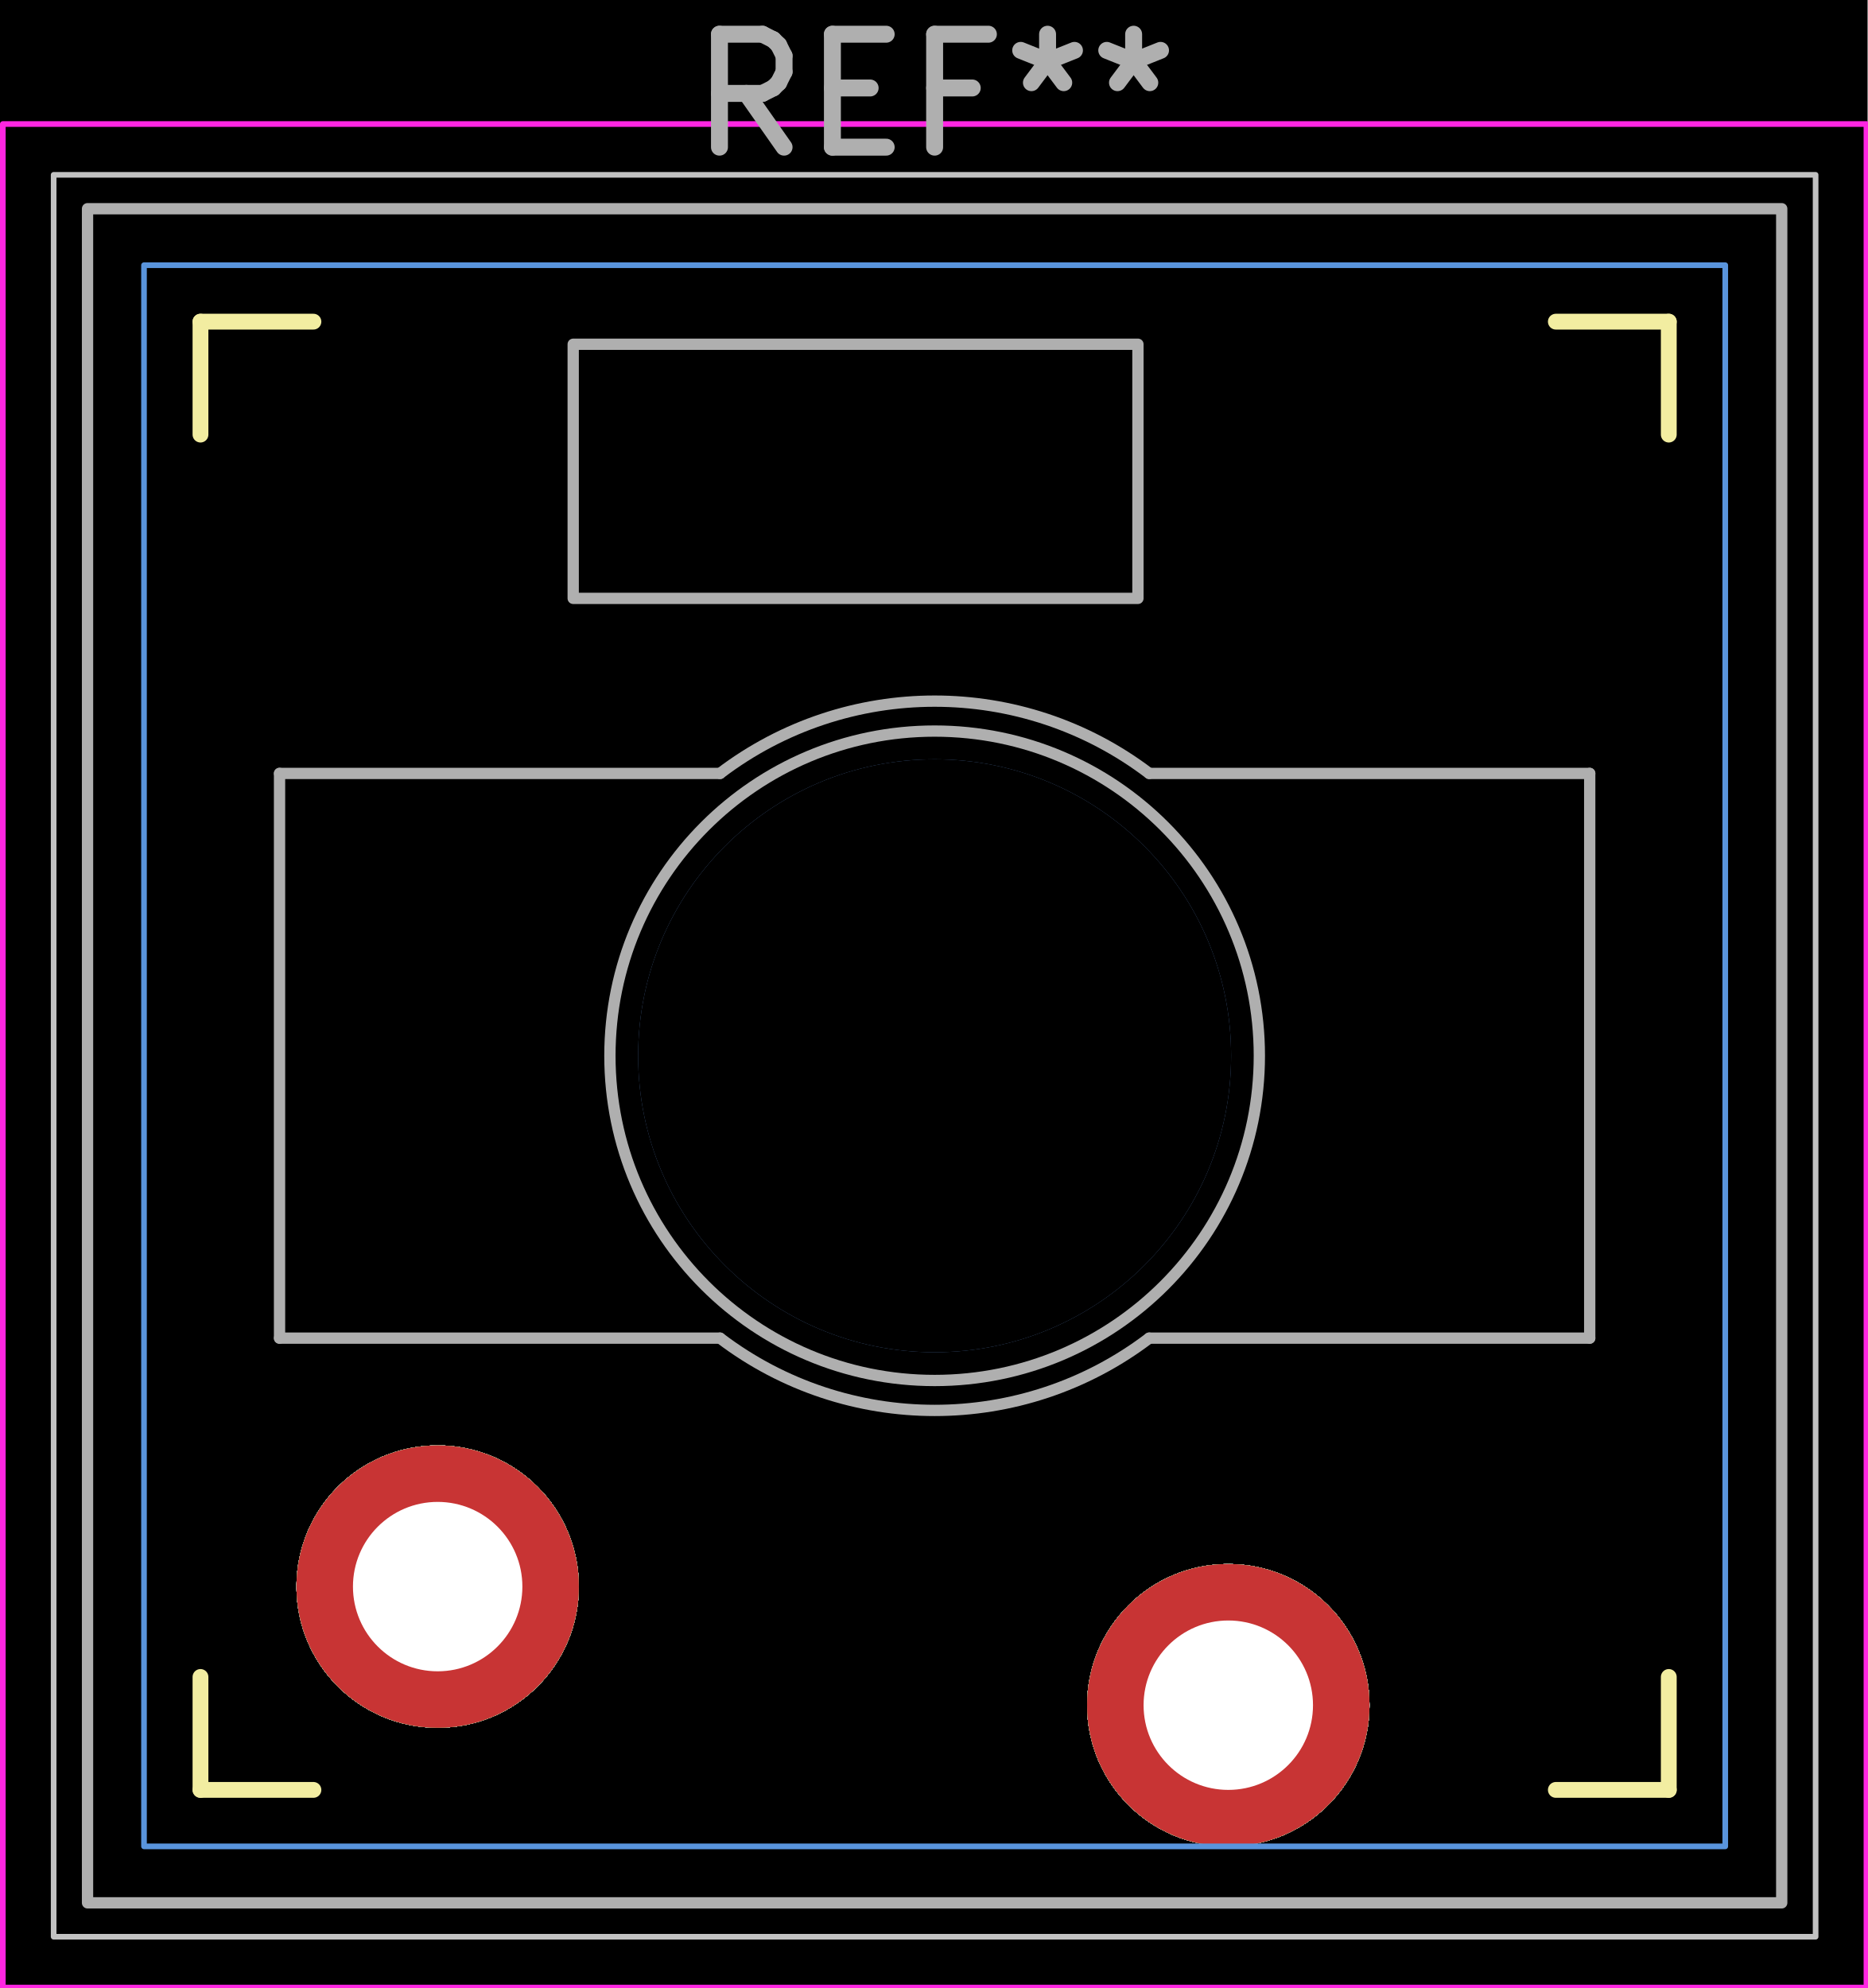
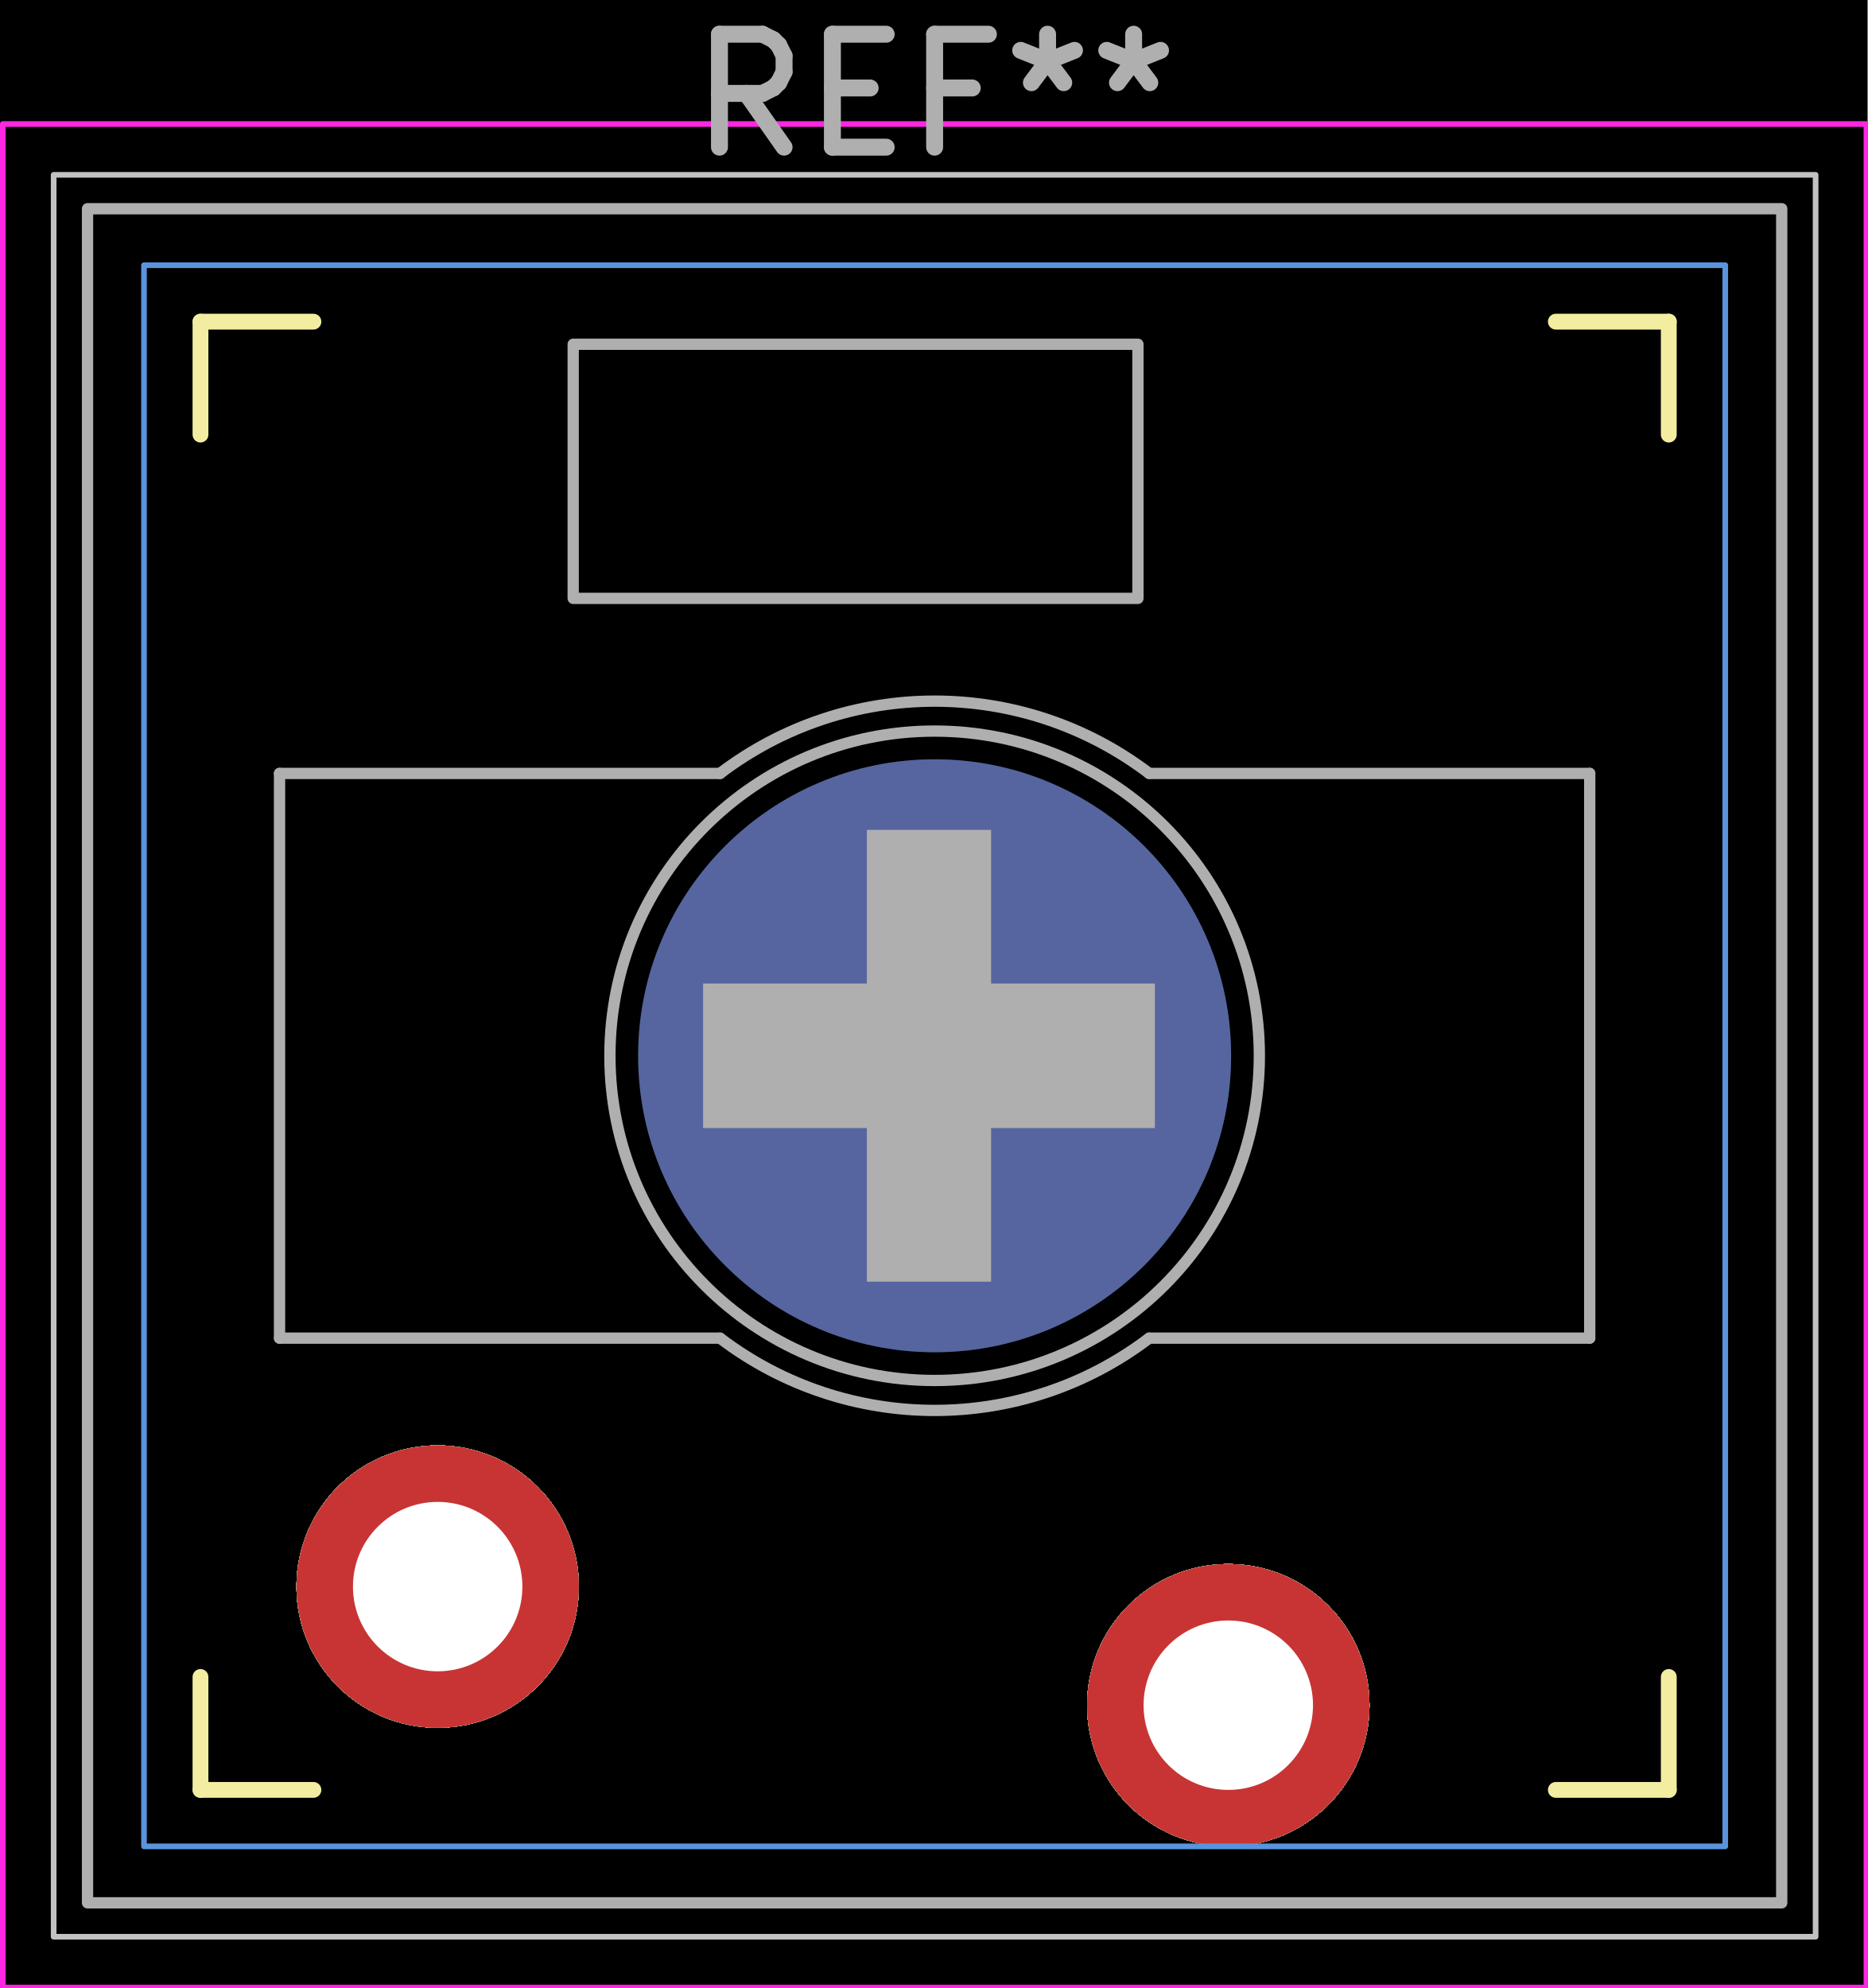
<svg xmlns="http://www.w3.org/2000/svg" version="1.1" width="100%" height="100%" viewBox="0 0 16.535 17.602" preserveAspectRatio="xMidYMid meet">
  <rect width="100%" height="100%" fill="black" />
  <g style="fill:#000000; fill-opacity:1;stroke:#000000; stroke-opacity:1; stroke-linecap:round; stroke-linejoin:round;" transform="translate(0 0) scale(1 1)">
</g>
  <g style="fill:#4D7FC4; fill-opacity:1; stroke:none;">
    <circle cx="3.875" cy="14.048" r="1.25" />
    <circle cx="10.875" cy="15.098" r="1.25" />
  </g>
  <g style="fill:#02FFEE; fill-opacity:0.4; stroke:none;">
    <circle cx="8.275" cy="9.348" r="2.625" />
    <circle cx="3.875" cy="14.048" r="1.25" />
    <circle cx="10.875" cy="15.098" r="1.25" />
  </g>
  <g style="fill:#F2EDA1; fill-opacity:1; stroke:none;">
    <circle cx="3.875" cy="14.048" r="1.25" />
    <circle cx="10.875" cy="15.098" r="1.25" />
  </g>
  <g style="fill:#E8B2A7; fill-opacity:1; stroke:none;">
    <circle cx="3.875" cy="14.048" r="1.25" />
    <circle cx="10.875" cy="15.098" r="1.25" />
  </g>
  <g style="fill:#28CCD9; fill-opacity:1; stroke:none;">
    <circle cx="3.875" cy="14.048" r="1.25" />
    <circle cx="10.875" cy="15.098" r="1.25" />
  </g>
  <g style="fill:#A7A5C6; fill-opacity:1; stroke:none;">
    <circle cx="3.875" cy="14.048" r="1.25" />
    <circle cx="10.875" cy="15.098" r="1.25" />
  </g>
  <g style="fill:#F76F8E; fill-opacity:1; stroke:none;">
    <circle cx="3.875" cy="14.048" r="1.25" />
    <circle cx="10.875" cy="15.098" r="1.25" />
  </g>
  <g style="fill:#5BC3EB; fill-opacity:1; stroke:none;">
    <circle cx="3.875" cy="14.048" r="1.25" />
    <circle cx="10.875" cy="15.098" r="1.25" />
  </g>
  <g style="fill:#ED7C33; fill-opacity:1; stroke:none;">
    <circle cx="3.875" cy="14.048" r="1.25" />
    <circle cx="10.875" cy="15.098" r="1.25" />
  </g>
  <g style="fill:#F2EDA1; fill-opacity:1; stroke:none;">
    <circle cx="3.875" cy="14.048" r="1.25" />
    <circle cx="10.875" cy="15.098" r="1.25" />
  </g>
  <g style="fill:#E8B2A7; fill-opacity:1; stroke:none;">
    <circle cx="3.875" cy="14.048" r="1.25" />
    <circle cx="10.875" cy="15.098" r="1.25" />
  </g>
  <g style="fill:#28CCD9; fill-opacity:1; stroke:none;">
    <circle cx="3.875" cy="14.048" r="1.25" />
    <circle cx="10.875" cy="15.098" r="1.25" />
  </g>
  <g style="fill:#A7A5C6; fill-opacity:1; stroke:none;">
    <circle cx="3.875" cy="14.048" r="1.25" />
    <circle cx="10.875" cy="15.098" r="1.25" />
  </g>
  <g style="fill:#F76F8E; fill-opacity:1; stroke:none;">
    <circle cx="3.875" cy="14.048" r="1.25" />
    <circle cx="10.875" cy="15.098" r="1.25" />
  </g>
  <g style="fill:#5BC3EB; fill-opacity:1; stroke:none;">
    <circle cx="3.875" cy="14.048" r="1.25" />
    <circle cx="10.875" cy="15.098" r="1.25" />
  </g>
  <g style="fill:#ED7C33; fill-opacity:1; stroke:none;">
    <circle cx="3.875" cy="14.048" r="1.25" />
    <circle cx="10.875" cy="15.098" r="1.25" />
  </g>
  <g style="fill:#F2EDA1; fill-opacity:1; stroke:none;">
    <circle cx="3.875" cy="14.048" r="1.25" />
    <circle cx="10.875" cy="15.098" r="1.25" />
  </g>
  <g style="fill:#E8B2A7; fill-opacity:1; stroke:none;">
    <circle cx="3.875" cy="14.048" r="1.25" />
    <circle cx="10.875" cy="15.098" r="1.25" />
  </g>
  <g style="fill:#28CCD9; fill-opacity:1; stroke:none;">
    <circle cx="3.875" cy="14.048" r="1.25" />
    <circle cx="10.875" cy="15.098" r="1.25" />
  </g>
  <g style="fill:#A7A5C6; fill-opacity:1; stroke:none;">
    <circle cx="3.875" cy="14.048" r="1.25" />
    <circle cx="10.875" cy="15.098" r="1.25" />
  </g>
  <g style="fill:#F76F8E; fill-opacity:1; stroke:none;">
    <circle cx="3.875" cy="14.048" r="1.25" />
    <circle cx="10.875" cy="15.098" r="1.25" />
  </g>
  <g style="fill:#5BC3EB; fill-opacity:1; stroke:none;">
    <circle cx="3.875" cy="14.048" r="1.25" />
    <circle cx="10.875" cy="15.098" r="1.25" />
  </g>
  <g style="fill:#ED7C33; fill-opacity:1; stroke:none;">
    <circle cx="3.875" cy="14.048" r="1.25" />
    <circle cx="10.875" cy="15.098" r="1.25" />
  </g>
  <g style="fill:#8DCB81; fill-opacity:1; stroke:none;">
    <circle cx="3.875" cy="14.048" r="1.25" />
    <circle cx="10.875" cy="15.098" r="1.25" />
  </g>
  <g style="fill:#F2EDA1; fill-opacity:1; stroke:none;">
    <circle cx="3.875" cy="14.048" r="1.25" />
    <circle cx="10.875" cy="15.098" r="1.25" />
  </g>
  <g style="fill:#E8B2A7; fill-opacity:1; stroke:none;">
    <circle cx="3.875" cy="14.048" r="1.25" />
    <circle cx="10.875" cy="15.098" r="1.25" />
  </g>
  <g style="fill:#28CCD9; fill-opacity:1; stroke:none;">
    <circle cx="3.875" cy="14.048" r="1.25" />
    <circle cx="10.875" cy="15.098" r="1.25" />
  </g>
  <g style="fill:#A7A5C6; fill-opacity:1; stroke:none;">
    <circle cx="3.875" cy="14.048" r="1.25" />
    <circle cx="10.875" cy="15.098" r="1.25" />
  </g>
  <g style="fill:#DB628B; fill-opacity:1; stroke:none;">
    <circle cx="3.875" cy="14.048" r="1.25" />
    <circle cx="10.875" cy="15.098" r="1.25" />
  </g>
  <g style="fill:#4FCBCB; fill-opacity:1; stroke:none;">
    <circle cx="3.875" cy="14.048" r="1.25" />
    <circle cx="10.875" cy="15.098" r="1.25" />
  </g>
  <g style="fill:#CE7D2C; fill-opacity:1; stroke:none;">
    <circle cx="3.875" cy="14.048" r="1.25" />
    <circle cx="10.875" cy="15.098" r="1.25" />
  </g>
  <g style="fill:#7FC87F; fill-opacity:1; stroke:none;">
    <circle cx="3.875" cy="14.048" r="1.25" />
    <circle cx="10.875" cy="15.098" r="1.25" />
  </g>
  <g style="fill:#C83434; fill-opacity:1; stroke:none;">
    <circle cx="3.875" cy="14.048" r="1.25" />
    <circle cx="10.875" cy="15.098" r="1.25" />
  </g>
  <g style="fill:#D864FF; fill-opacity:0.4; stroke:none;">
    <circle cx="8.275" cy="9.348" r="2.625" />
  </g>
  <g style="fill:none;  stroke:#F2EDA1; stroke-width:0.14; stroke-opacity:1;  stroke-linecap:round; stroke-linejoin:round;">
    <path d="M1.775 3.848 L1.775 2.848 " />
    <path d="M1.775 15.848 L1.775 14.848 " />
    <path d="M1.775 15.848 L2.775 15.848 " />
    <path d="M2.775 2.848 L1.775 2.848 " />
    <path d="M13.775 15.848 L14.775 15.848 " />
    <path d="M14.775 2.848 L13.775 2.848 " />
    <path d="M14.775 2.848 L14.775 3.848 " />
    <path d="M14.775 14.848 L14.775 15.848 " />
    <path style="fill:none;  stroke:#FF26E2; stroke-width:0.05; stroke-opacity:1;  stroke-linecap:round; stroke-linejoin:round;fill:none" d="M 0.025,1.098 16.525,1.098 16.525,17.598 0.025,17.598 Z" />
  </g>
  <g style="fill:none;  stroke:#AFAFAF; stroke-width:0.15; stroke-opacity:1;  stroke-linecap:round; stroke-linejoin:round;">
    <text x="8.275" y="1.348" textLength="4.536" font-size="1.333" lengthAdjust="spacingAndGlyphs" text-anchor="middle" opacity="0" stroke-opacity="0">REF**</text>
    <g class="stroked-text">
      <path d="M6.942 1.303 L6.608 0.827 " />
      <path d="M6.37 1.303 L6.37 0.303 " />
      <path d="M6.37 0.303 L6.751 0.303 " />
      <path d="M6.751 0.303 L6.846 0.351 " />
      <path d="M6.846 0.351 L6.894 0.398 " />
      <path d="M6.894 0.398 L6.942 0.494 " />
      <path d="M6.942 0.494 L6.942 0.636 " />
      <path d="M6.942 0.636 L6.894 0.732 " />
      <path d="M6.894 0.732 L6.846 0.779 " />
      <path d="M6.846 0.779 L6.751 0.827 " />
      <path d="M6.751 0.827 L6.37 0.827 " />
      <path d="M7.37 0.779 L7.704 0.779 " />
      <path d="M7.846 1.303 L7.37 1.303 " />
      <path d="M7.37 1.303 L7.37 0.303 " />
      <path d="M7.37 0.303 L7.846 0.303 " />
      <path d="M8.608 0.779 L8.275 0.779 " />
      <path d="M8.275 1.303 L8.275 0.303 " />
      <path d="M8.275 0.303 L8.751 0.303 " />
      <path d="M9.275 0.303 L9.275 0.541 " />
      <path d="M9.037 0.446 L9.275 0.541 " />
      <path d="M9.275 0.541 L9.513 0.446 " />
      <path d="M9.132 0.732 L9.275 0.541 " />
      <path d="M9.275 0.541 L9.418 0.732 " />
      <path d="M10.037 0.303 L10.037 0.541 " />
      <path d="M9.799 0.446 L10.037 0.541 " />
      <path d="M10.037 0.541 L10.275 0.446 " />
      <path d="M9.894 0.732 L10.037 0.541 " />
      <path d="M10.037 0.541 L10.18 0.732 " />
    </g>
  </g>
  <g style="fill:none;  stroke:#AFAFAF; stroke-width:0.1; stroke-opacity:1;  stroke-linecap:round; stroke-linejoin:round;">
    <path d="M2.475 6.848 L6.375 6.848 " />
    <path d="M2.475 11.848 L2.475 6.848 " />
    <path d="M6.375 11.848 L2.475 11.848 " />
    <path d="M10.175 6.848 L14.075 6.848 " />
    <path d="M14.075 6.848 L14.075 11.848 " />
    <path d="M14.075 11.848 L10.175 11.848 " />
    <path style="fill:none;  stroke:#AFAFAF; stroke-width:0.1; stroke-opacity:1;  stroke-linecap:round; stroke-linejoin:round;fill:none" d="M 0.775,1.848 15.775,1.848 15.775,16.848 0.775,16.848 Z" />
    <path style="fill:none;  stroke:#AFAFAF; stroke-width:0.1; stroke-opacity:1;  stroke-linecap:round; stroke-linejoin:round;fill:none" d="M 5.075,3.048 10.075,3.048 10.075,5.298 5.075,5.298 Z" />
    <path d="M10.175 6.848 A3.14 3.14 0.0 0 0 6.375 6.848" />
    <path d="M6.375 11.848 A3.14 3.14 0.0 0 0 10.175 11.848" />
    <circle cx="8.275" cy="9.348" r="2.875" />
    <path style="fill:#AFAFAF; fill-opacity:1; stroke:none;fill-rule:evenodd;" d="M 8.775,8.708 10.225,8.708 10.225,9.988 8.775,9.988 8.775,11.348 7.675,11.348 7.675,9.988 6.225,9.988 6.225,8.708 7.675,8.708 7.675,7.348 8.775,7.348 Z" />
    <path style="fill:none;  stroke:#5994DC; stroke-width:0.05; stroke-opacity:1;  stroke-linecap:round; stroke-linejoin:round;fill:none" d="M 1.275,2.348 15.275,2.348 15.275,16.348 1.275,16.348 Z" />
    <path style="fill:none;  stroke:#C2C2C2; stroke-width:0.05; stroke-opacity:1;  stroke-linecap:round; stroke-linejoin:round;fill:none" d="M 0.475,1.548 16.075,1.548 16.075,17.148 0.475,17.148 Z" />
  </g>
-   <g style="fill:#000000; fill-opacity:1; stroke:none;">
-     <circle cx="8.275" cy="9.348" r="2.625" />
-   </g>
  <g style="fill:#FFFFFF; fill-opacity:1; stroke:none;">
    <circle cx="3.875" cy="14.048" r="0.75" />
  </g>
  <g style="fill:#FFFFFF; fill-opacity:1; stroke:none;">
    <circle cx="10.875" cy="15.098" r="0.75" />
  </g>
</svg>
